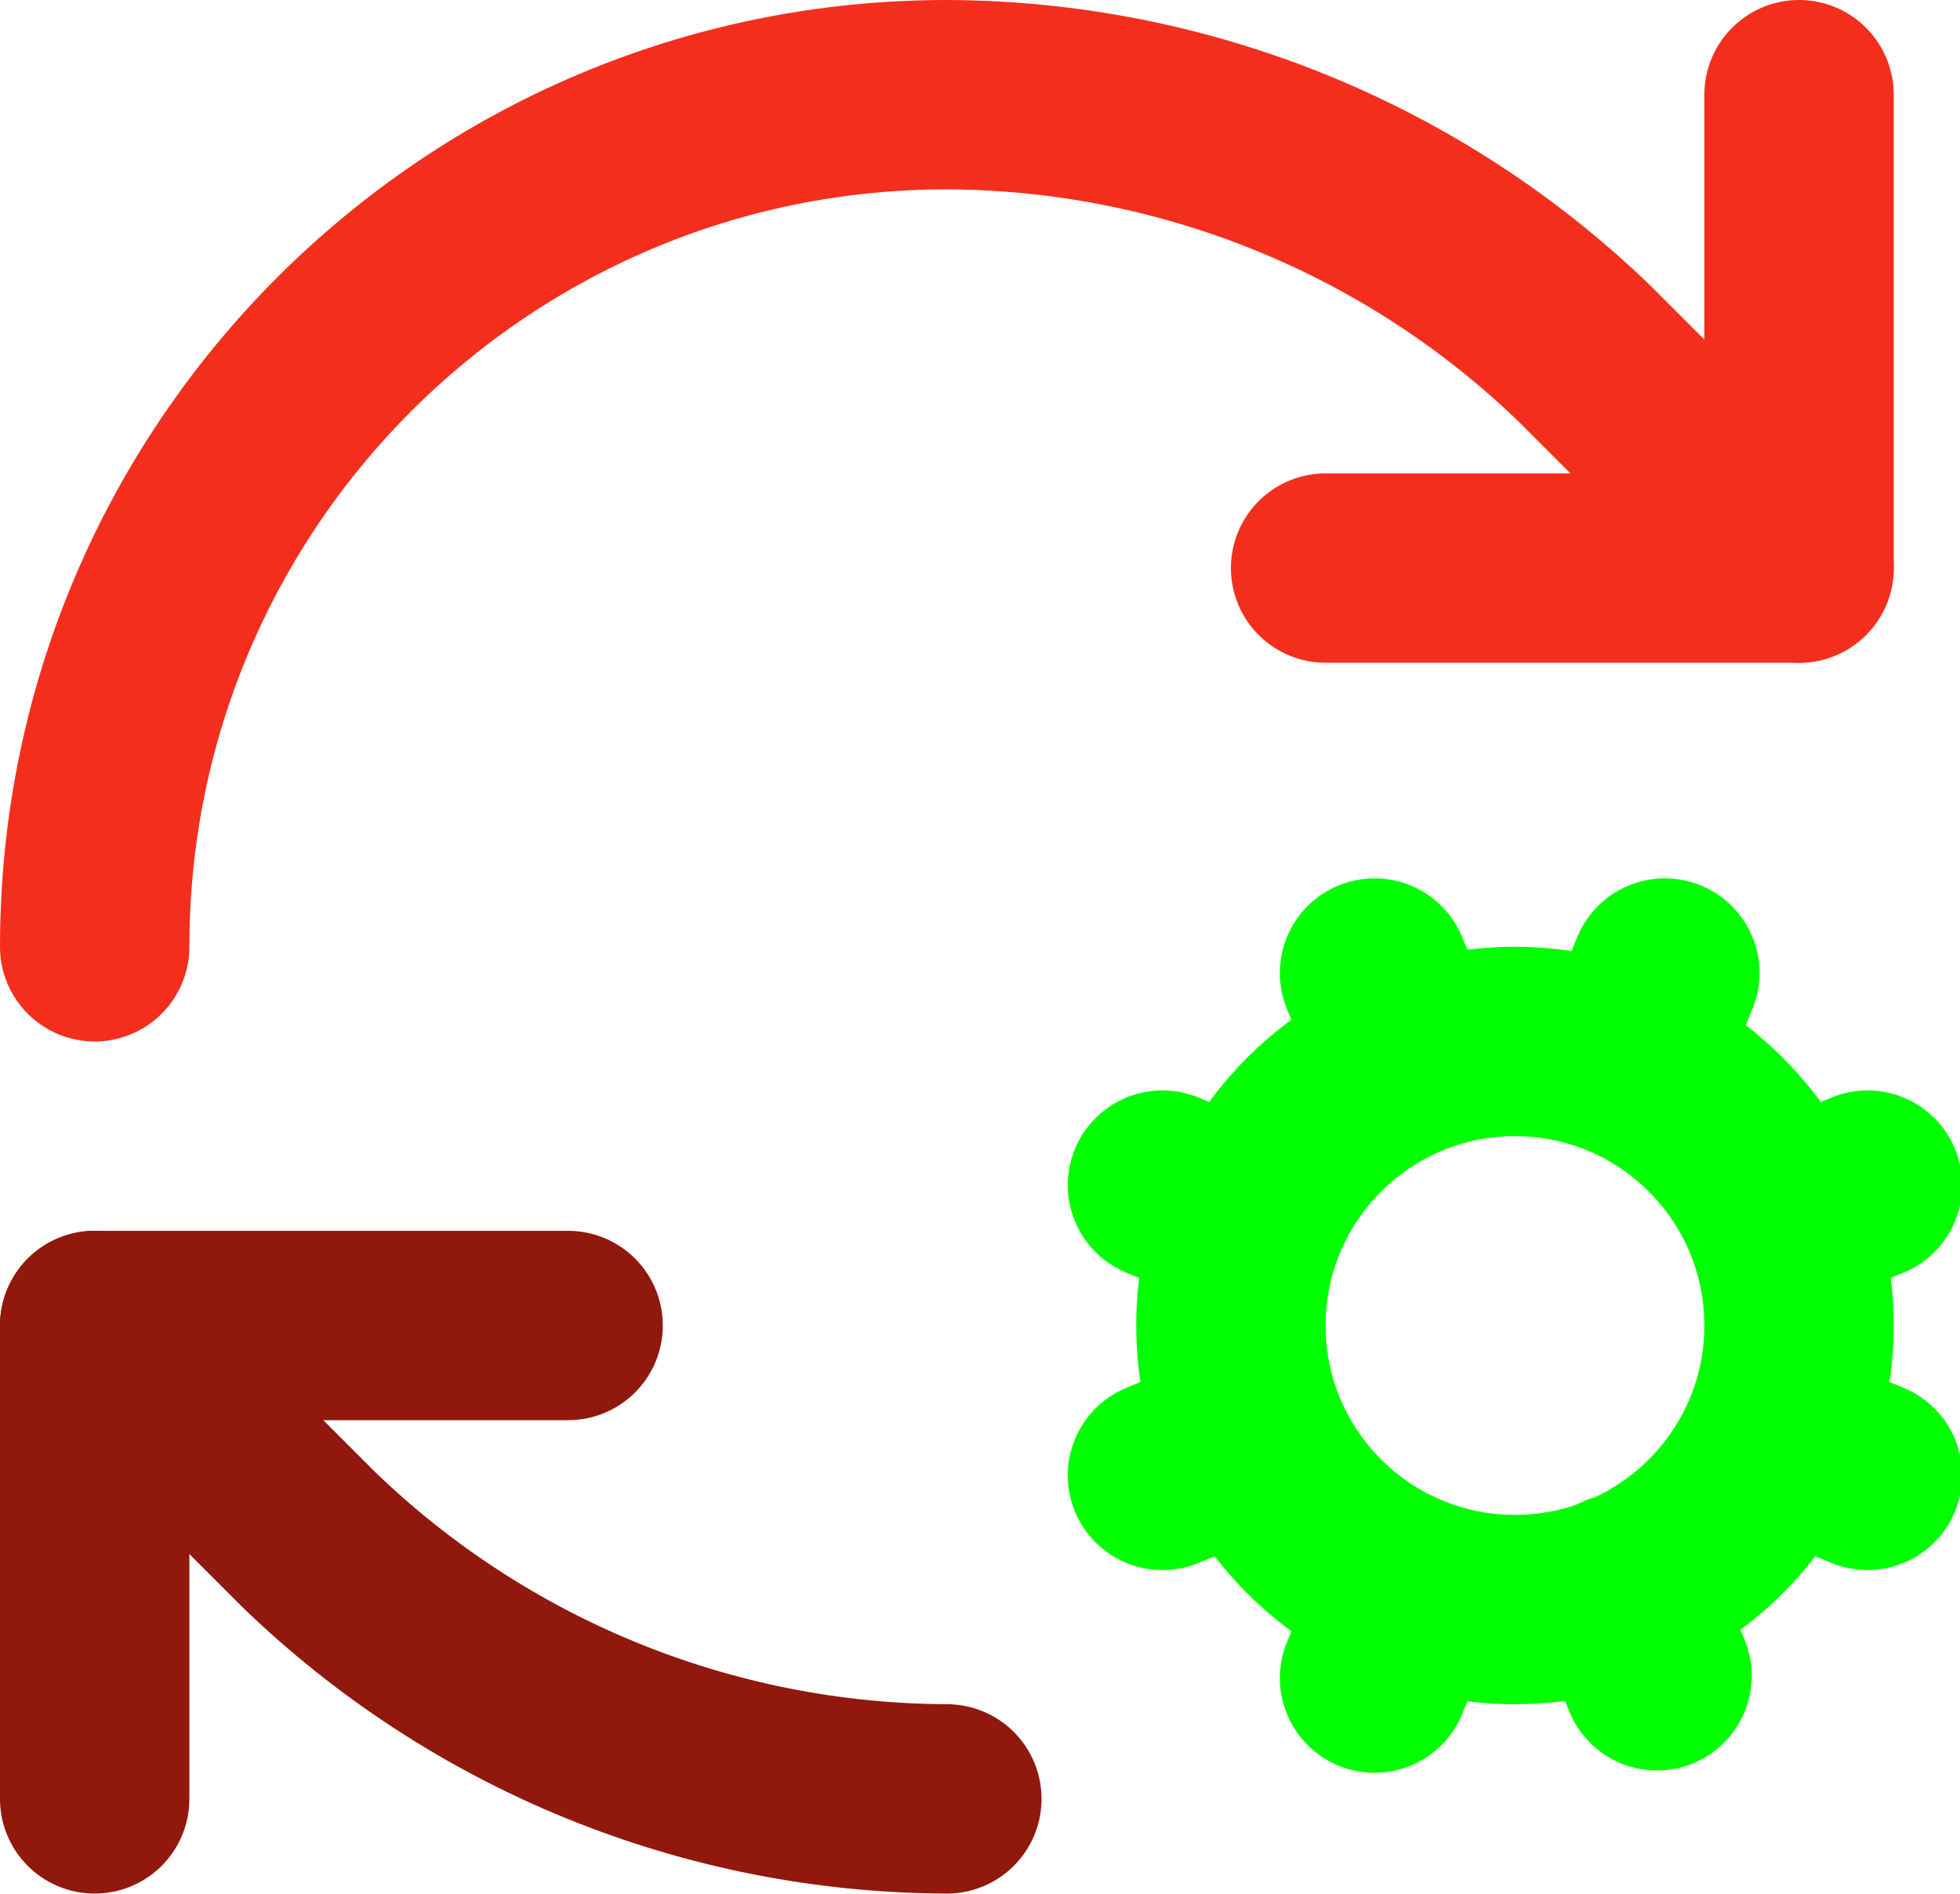
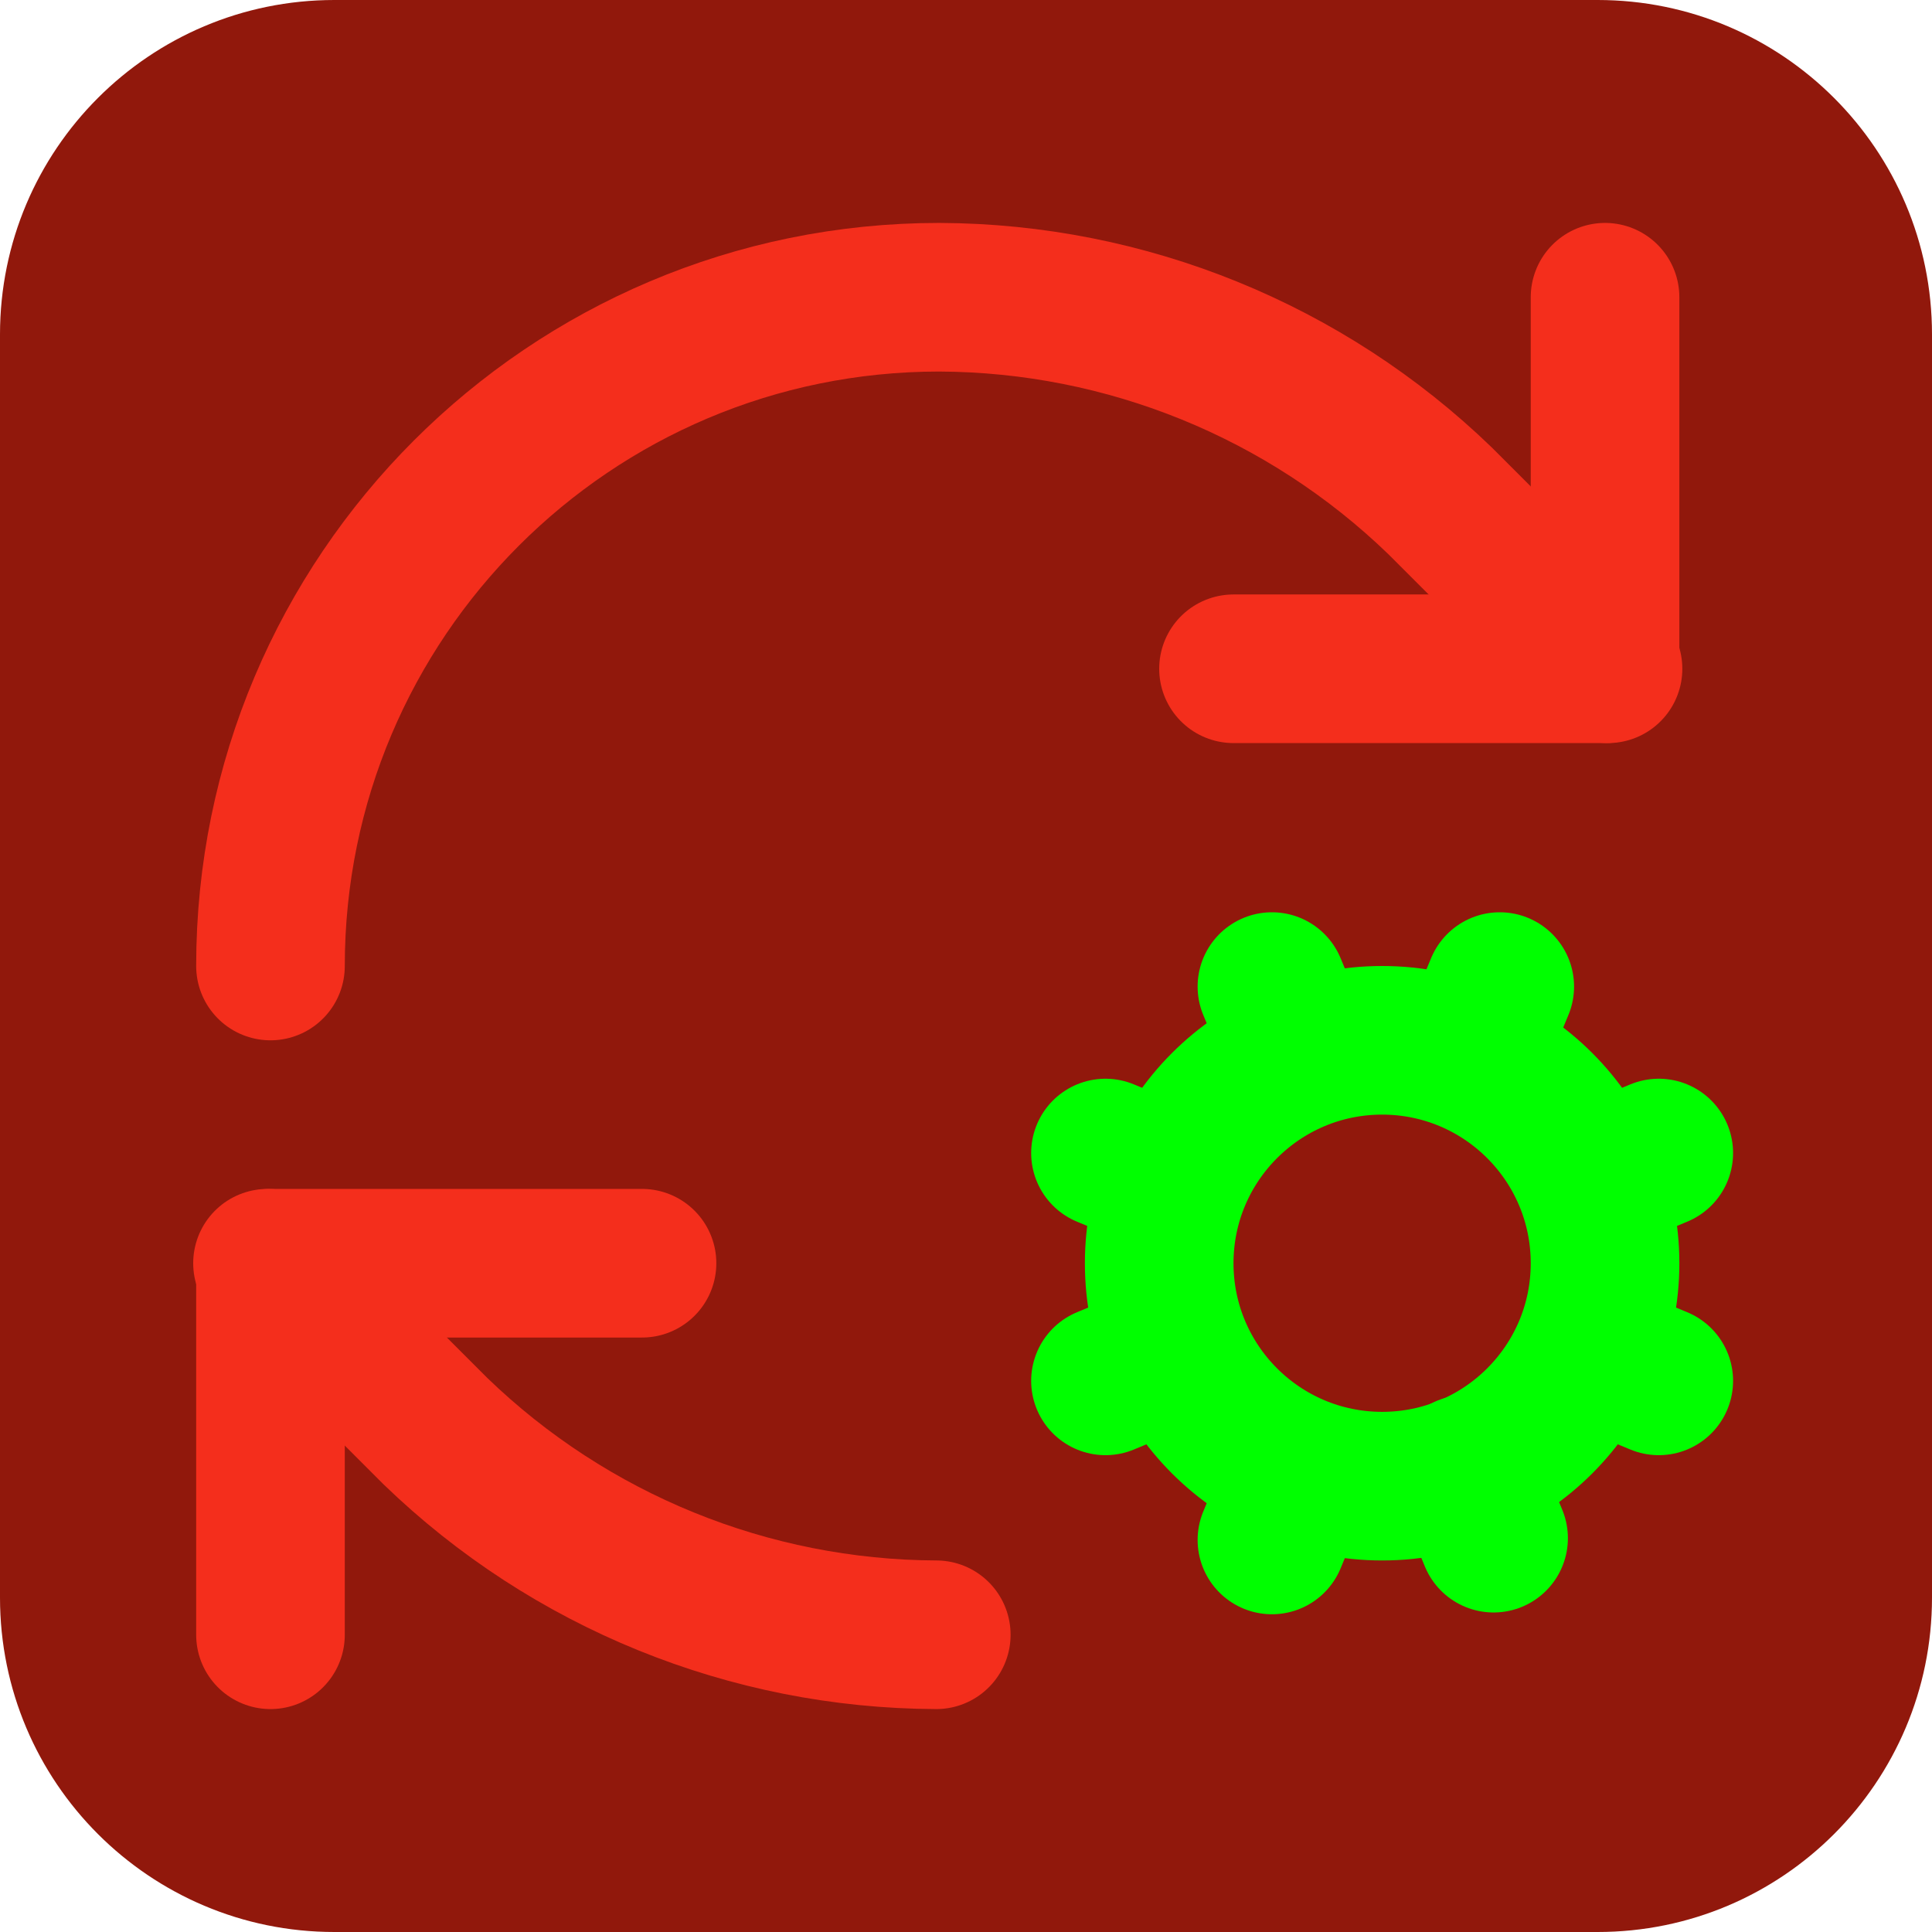
- <svg xmlns="http://www.w3.org/2000/svg" fill="none" stroke-linecap="round" stroke-linejoin="round" stroke-width="2" version="1.1" viewBox="0 0 20.7 20">
-   <path d="m10 19a9.75 9.75 0 01-6.74-2.74l-2.26-2.26" stroke="#91180c" />
-   <path d="m13.2 12.9-.923-.383" stroke="#0f0" />
-   <path d="m13.2 15.2-.923.383" stroke="#0f0" />
-   <path d="m14.9 11.2-.383-.923" stroke="#0f0" />
-   <path d="m14.9 16.8-.383.924" stroke="#0f0" />
-   <path d="m17.2 11.2.383-.923" stroke="#0f0" />
-   <path d="m17.5 17.7-.382-.924" stroke="#0f0" />
-   <path d="m18.8 12.9.923-.383" stroke="#0f0" />
-   <path d="m18.8 15.2.923.383" stroke="#0f0" />
-   <path d="m19 1v5h-5" stroke="#f42e1c" />
-   <path d="m1 10a9 9 0 019-9 9.75 9.75 0 016.74 2.74l2.26 2.26" stroke="#f42e1c" />
-   <path d="m6 14h-5v5" stroke="#91180c" />
-   <circle cx="16" cy="14" r="3" stroke="#0f0" />
+ <svg xmlns="http://www.w3.org/2000/svg" fill="none" stroke-linecap="round" stroke-linejoin="round" stroke-width="2" version="1.1" viewBox="0 0 26 26">
+   <rect width="26" height="26" rx="4.5" ry="4.5" fill="#91180c" />
+   <path d="m12.6 22a9.75 9.75 0 01-6.74-2.74l-2.26-2.26" stroke="#f42e1c" />
+   <path d="m15.8 15.9-.923-.383" stroke="#0f0" />
+   <path d="m15.8 18.2-.923.383" stroke="#0f0" />
+   <path d="m17.5 14.2-.383-.923" stroke="#0f0" />
+   <path d="m17.5 19.8-.383.924" stroke="#0f0" />
+   <path d="m19.8 14.2.383-.923" stroke="#0f0" />
+   <path d="m20.1 20.7-.382-.924" stroke="#0f0" />
+   <path d="m21.4 15.9.923-.383" stroke="#0f0" />
+   <path d="m21.4 18.2.923.383" stroke="#0f0" />
+   <path d="m21.6 4v5h-5" stroke="#f42e1c" />
+   <path d="m3.64 13a9 9 0 019-9 9.75 9.75 0 016.74 2.74l2.26 2.26" stroke="#f42e1c" />
+   <path d="m8.64 17h-5v5" stroke="#f42e1c" />
+   <circle cx="18.6" cy="17" r="3" stroke="#0f0" />
</svg>
